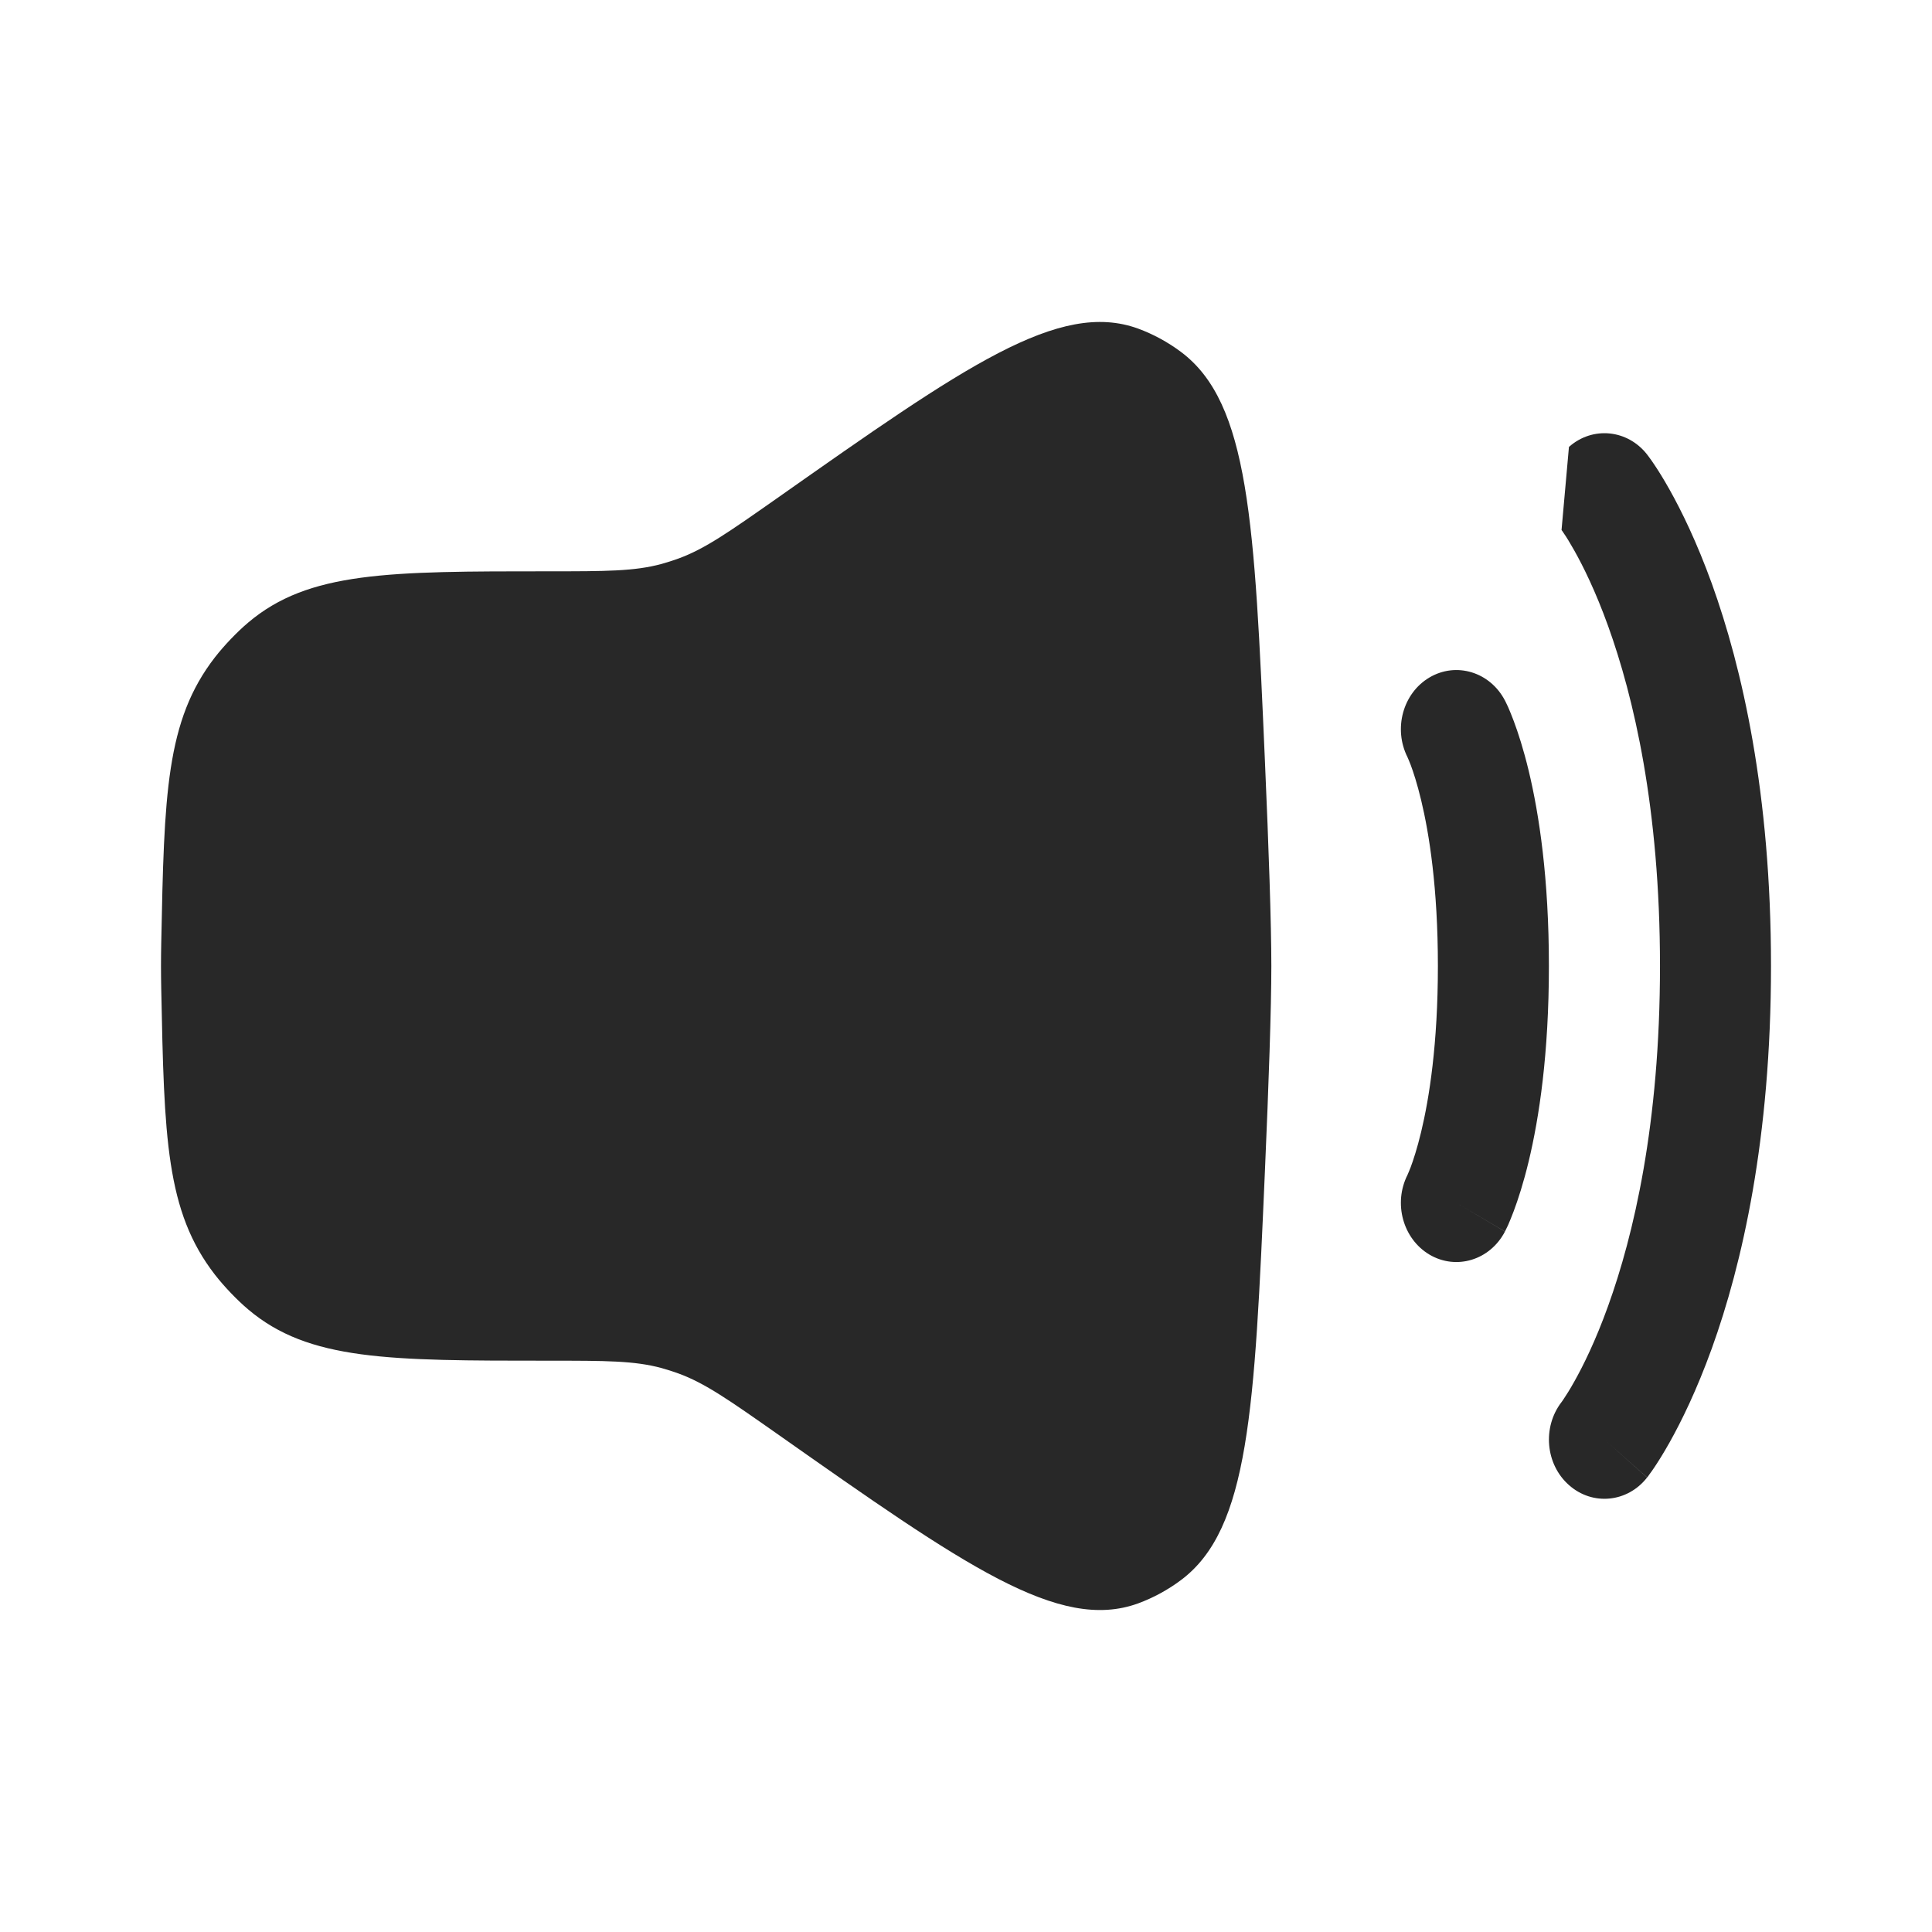
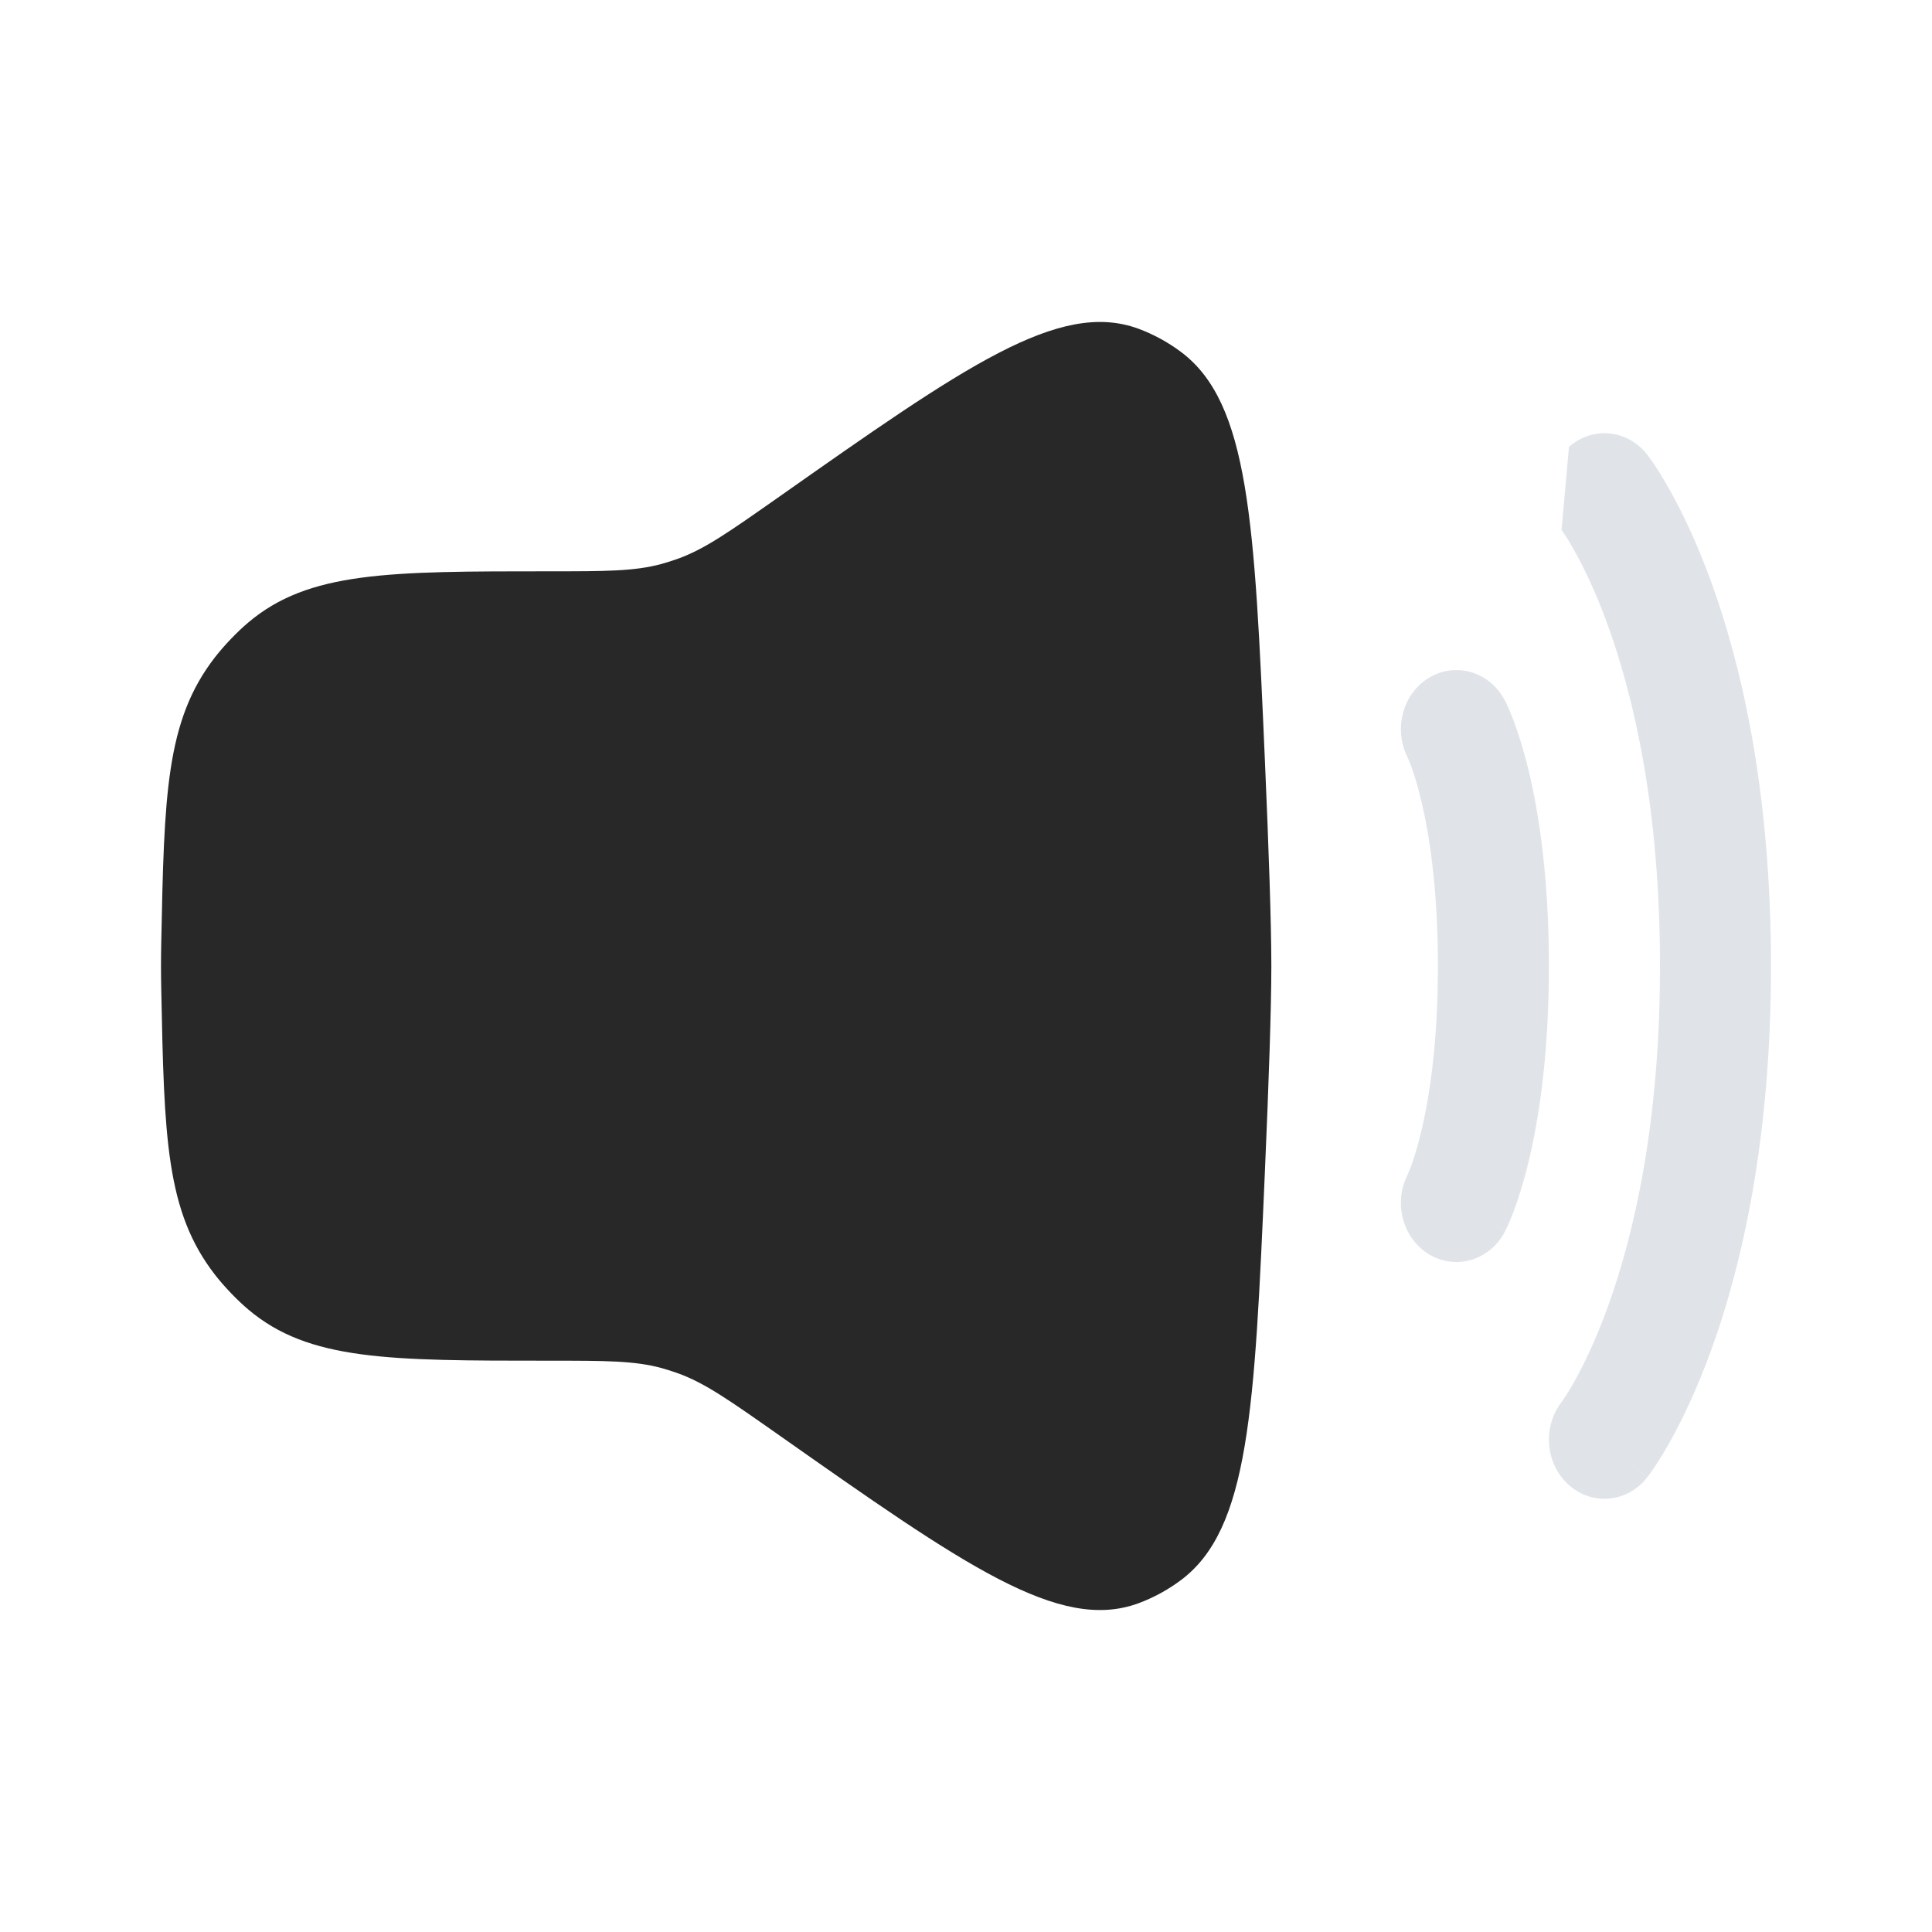
<svg xmlns="http://www.w3.org/2000/svg" width="24" height="24" fill="none" viewBox="0 0 24 24" id="volume-loud">
  <path fill="#282828" d="M2.003 11.716C2.04 9.873 2.059 8.952 2.671 8.164C2.783 8.02 2.946 7.849 3.084 7.733C3.836 7.097 4.83 7.097 6.817 7.097C7.527 7.097 7.882 7.097 8.22 7.005C8.291 6.985 8.36 6.963 8.429 6.938C8.759 6.817 9.056 6.608 9.649 6.192C11.987 4.547 13.156 3.725 14.138 4.082C14.326 4.151 14.508 4.25 14.671 4.372C15.519 5.007 15.584 6.487 15.713 9.445C15.761 10.541 15.793 11.479 15.793 12C15.793 12.521 15.761 13.459 15.713 14.555C15.584 17.513 15.519 18.993 14.671 19.628C14.508 19.75 14.326 19.849 14.138 19.918C13.156 20.275 11.987 19.453 9.649 17.808C9.056 17.392 8.759 17.183 8.429 17.062C8.36 17.037 8.291 17.015 8.22 16.995C7.882 16.903 7.527 16.903 6.817 16.903C4.83 16.903 3.836 16.903 3.084 16.267C2.946 16.151 2.783 15.98 2.671 15.836C2.059 15.048 2.04 14.127 2.003 12.284C2.001 12.188 2 12.093 2 12C2 11.907 2.001 11.812 2.003 11.716Z" />
-   <path fill="#282828" fill-rule="evenodd" d="M19.49 5.552C19.782 5.292 20.217 5.334 20.461 5.646L19.931 6.117C20.461 5.646 20.461 5.646 20.461 5.646L20.462 5.648 20.463 5.649 20.466 5.653 20.473 5.662C20.478 5.669 20.485 5.678 20.492 5.688 20.508 5.709 20.528 5.738 20.552 5.774 20.6 5.845 20.664 5.947 20.738 6.079 20.887 6.344 21.077 6.731 21.265 7.25 21.64 8.291 22 9.851 22 12 22 14.149 21.64 15.71 21.265 16.75 21.077 17.27 20.887 17.657 20.738 17.922 20.664 18.054 20.6 18.155 20.552 18.227 20.528 18.263 20.508 18.291 20.492 18.312 20.485 18.323 20.478 18.332 20.473 18.339L20.466 18.348 20.463 18.351 20.462 18.353C20.462 18.353 20.461 18.354 19.931 17.883L20.461 18.354C20.217 18.666 19.782 18.708 19.49 18.448 19.198 18.19 19.158 17.729 19.398 17.417 19.398 17.417 19.399 17.415 19.401 17.413 19.406 17.406 19.416 17.393 19.429 17.372 19.457 17.331 19.5 17.263 19.555 17.165 19.665 16.97 19.82 16.659 19.977 16.222 20.291 15.351 20.621 13.97 20.621 12 20.621 10.031 20.291 8.65 19.977 7.778 19.82 7.342 19.665 7.031 19.555 6.836 19.5 6.738 19.457 6.669 19.429 6.629 19.416 6.608 19.406 6.595 19.401 6.588 19.399 6.586 19.398 6.584 19.398 6.584M17.757 8.416C18.09 8.219 18.51 8.347 18.695 8.702L18.092 9.059C18.695 8.702 18.695 8.702 18.695 8.702L18.696 8.703 18.696 8.704 18.698 8.707 18.701 8.714 18.71 8.732C18.717 8.746 18.725 8.763 18.735 8.785 18.753 8.827 18.777 8.884 18.804 8.956 18.858 9.1 18.925 9.305 18.99 9.575 19.12 10.115 19.241 10.912 19.241 12 19.241 13.089 19.12 13.886 18.99 14.426 18.925 14.696 18.858 14.901 18.804 15.045 18.777 15.117 18.753 15.174 18.735 15.216 18.725 15.237 18.717 15.255 18.71 15.268L18.701 15.286 18.698 15.293 18.696 15.296 18.696 15.298C18.696 15.298 18.695 15.299 18.092 14.942L18.695 15.299C18.51 15.654 18.09 15.782 17.757 15.585 17.427 15.389 17.306 14.947 17.485 14.594L17.489 14.584C17.495 14.57 17.508 14.541 17.524 14.499 17.556 14.413 17.604 14.269 17.654 14.061 17.754 13.645 17.862 12.971 17.862 12 17.862 11.03 17.754 10.356 17.654 9.94 17.604 9.732 17.556 9.587 17.524 9.502 17.508 9.459 17.495 9.431 17.489 9.417L17.485 9.407C17.306 9.053 17.427 8.611 17.757 8.416z" clip-rule="evenodd" />
+   <path fill="#E0E4E8" fill-rule="evenodd" d="M19.49 5.552C19.782 5.292 20.217 5.334 20.461 5.646L19.931 6.117C20.461 5.646 20.461 5.646 20.461 5.646L20.462 5.648 20.463 5.649 20.466 5.653 20.473 5.662C20.478 5.669 20.485 5.678 20.492 5.688 20.508 5.709 20.528 5.738 20.552 5.774 20.6 5.845 20.664 5.947 20.738 6.079 20.887 6.344 21.077 6.731 21.265 7.25 21.64 8.291 22 9.851 22 12 22 14.149 21.64 15.71 21.265 16.75 21.077 17.27 20.887 17.657 20.738 17.922 20.664 18.054 20.6 18.155 20.552 18.227 20.528 18.263 20.508 18.291 20.492 18.312 20.485 18.323 20.478 18.332 20.473 18.339L20.466 18.348 20.463 18.351 20.462 18.353C20.462 18.353 20.461 18.354 19.931 17.883L20.461 18.354C20.217 18.666 19.782 18.708 19.49 18.448 19.198 18.19 19.158 17.729 19.398 17.417 19.398 17.417 19.399 17.415 19.401 17.413 19.406 17.406 19.416 17.393 19.429 17.372 19.457 17.331 19.5 17.263 19.555 17.165 19.665 16.97 19.82 16.659 19.977 16.222 20.291 15.351 20.621 13.97 20.621 12 20.621 10.031 20.291 8.65 19.977 7.778 19.82 7.342 19.665 7.031 19.555 6.836 19.5 6.738 19.457 6.669 19.429 6.629 19.416 6.608 19.406 6.595 19.401 6.588 19.399 6.586 19.398 6.584 19.398 6.584M17.757 8.416C18.09 8.219 18.51 8.347 18.695 8.702L18.092 9.059C18.695 8.702 18.695 8.702 18.695 8.702L18.696 8.703 18.696 8.704 18.698 8.707 18.701 8.714 18.71 8.732C18.717 8.746 18.725 8.763 18.735 8.785 18.753 8.827 18.777 8.884 18.804 8.956 18.858 9.1 18.925 9.305 18.99 9.575 19.12 10.115 19.241 10.912 19.241 12 19.241 13.089 19.12 13.886 18.99 14.426 18.925 14.696 18.858 14.901 18.804 15.045 18.777 15.117 18.753 15.174 18.735 15.216 18.725 15.237 18.717 15.255 18.71 15.268L18.701 15.286 18.698 15.293 18.696 15.296 18.696 15.298C18.696 15.298 18.695 15.299 18.092 14.942L18.695 15.299C18.51 15.654 18.09 15.782 17.757 15.585 17.427 15.389 17.306 14.947 17.485 14.594L17.489 14.584C17.495 14.57 17.508 14.541 17.524 14.499 17.556 14.413 17.604 14.269 17.654 14.061 17.754 13.645 17.862 12.971 17.862 12 17.862 11.03 17.754 10.356 17.654 9.94 17.604 9.732 17.556 9.587 17.524 9.502 17.508 9.459 17.495 9.431 17.489 9.417L17.485 9.407C17.306 9.053 17.427 8.611 17.757 8.416z" clip-rule="evenodd" />
</svg>
